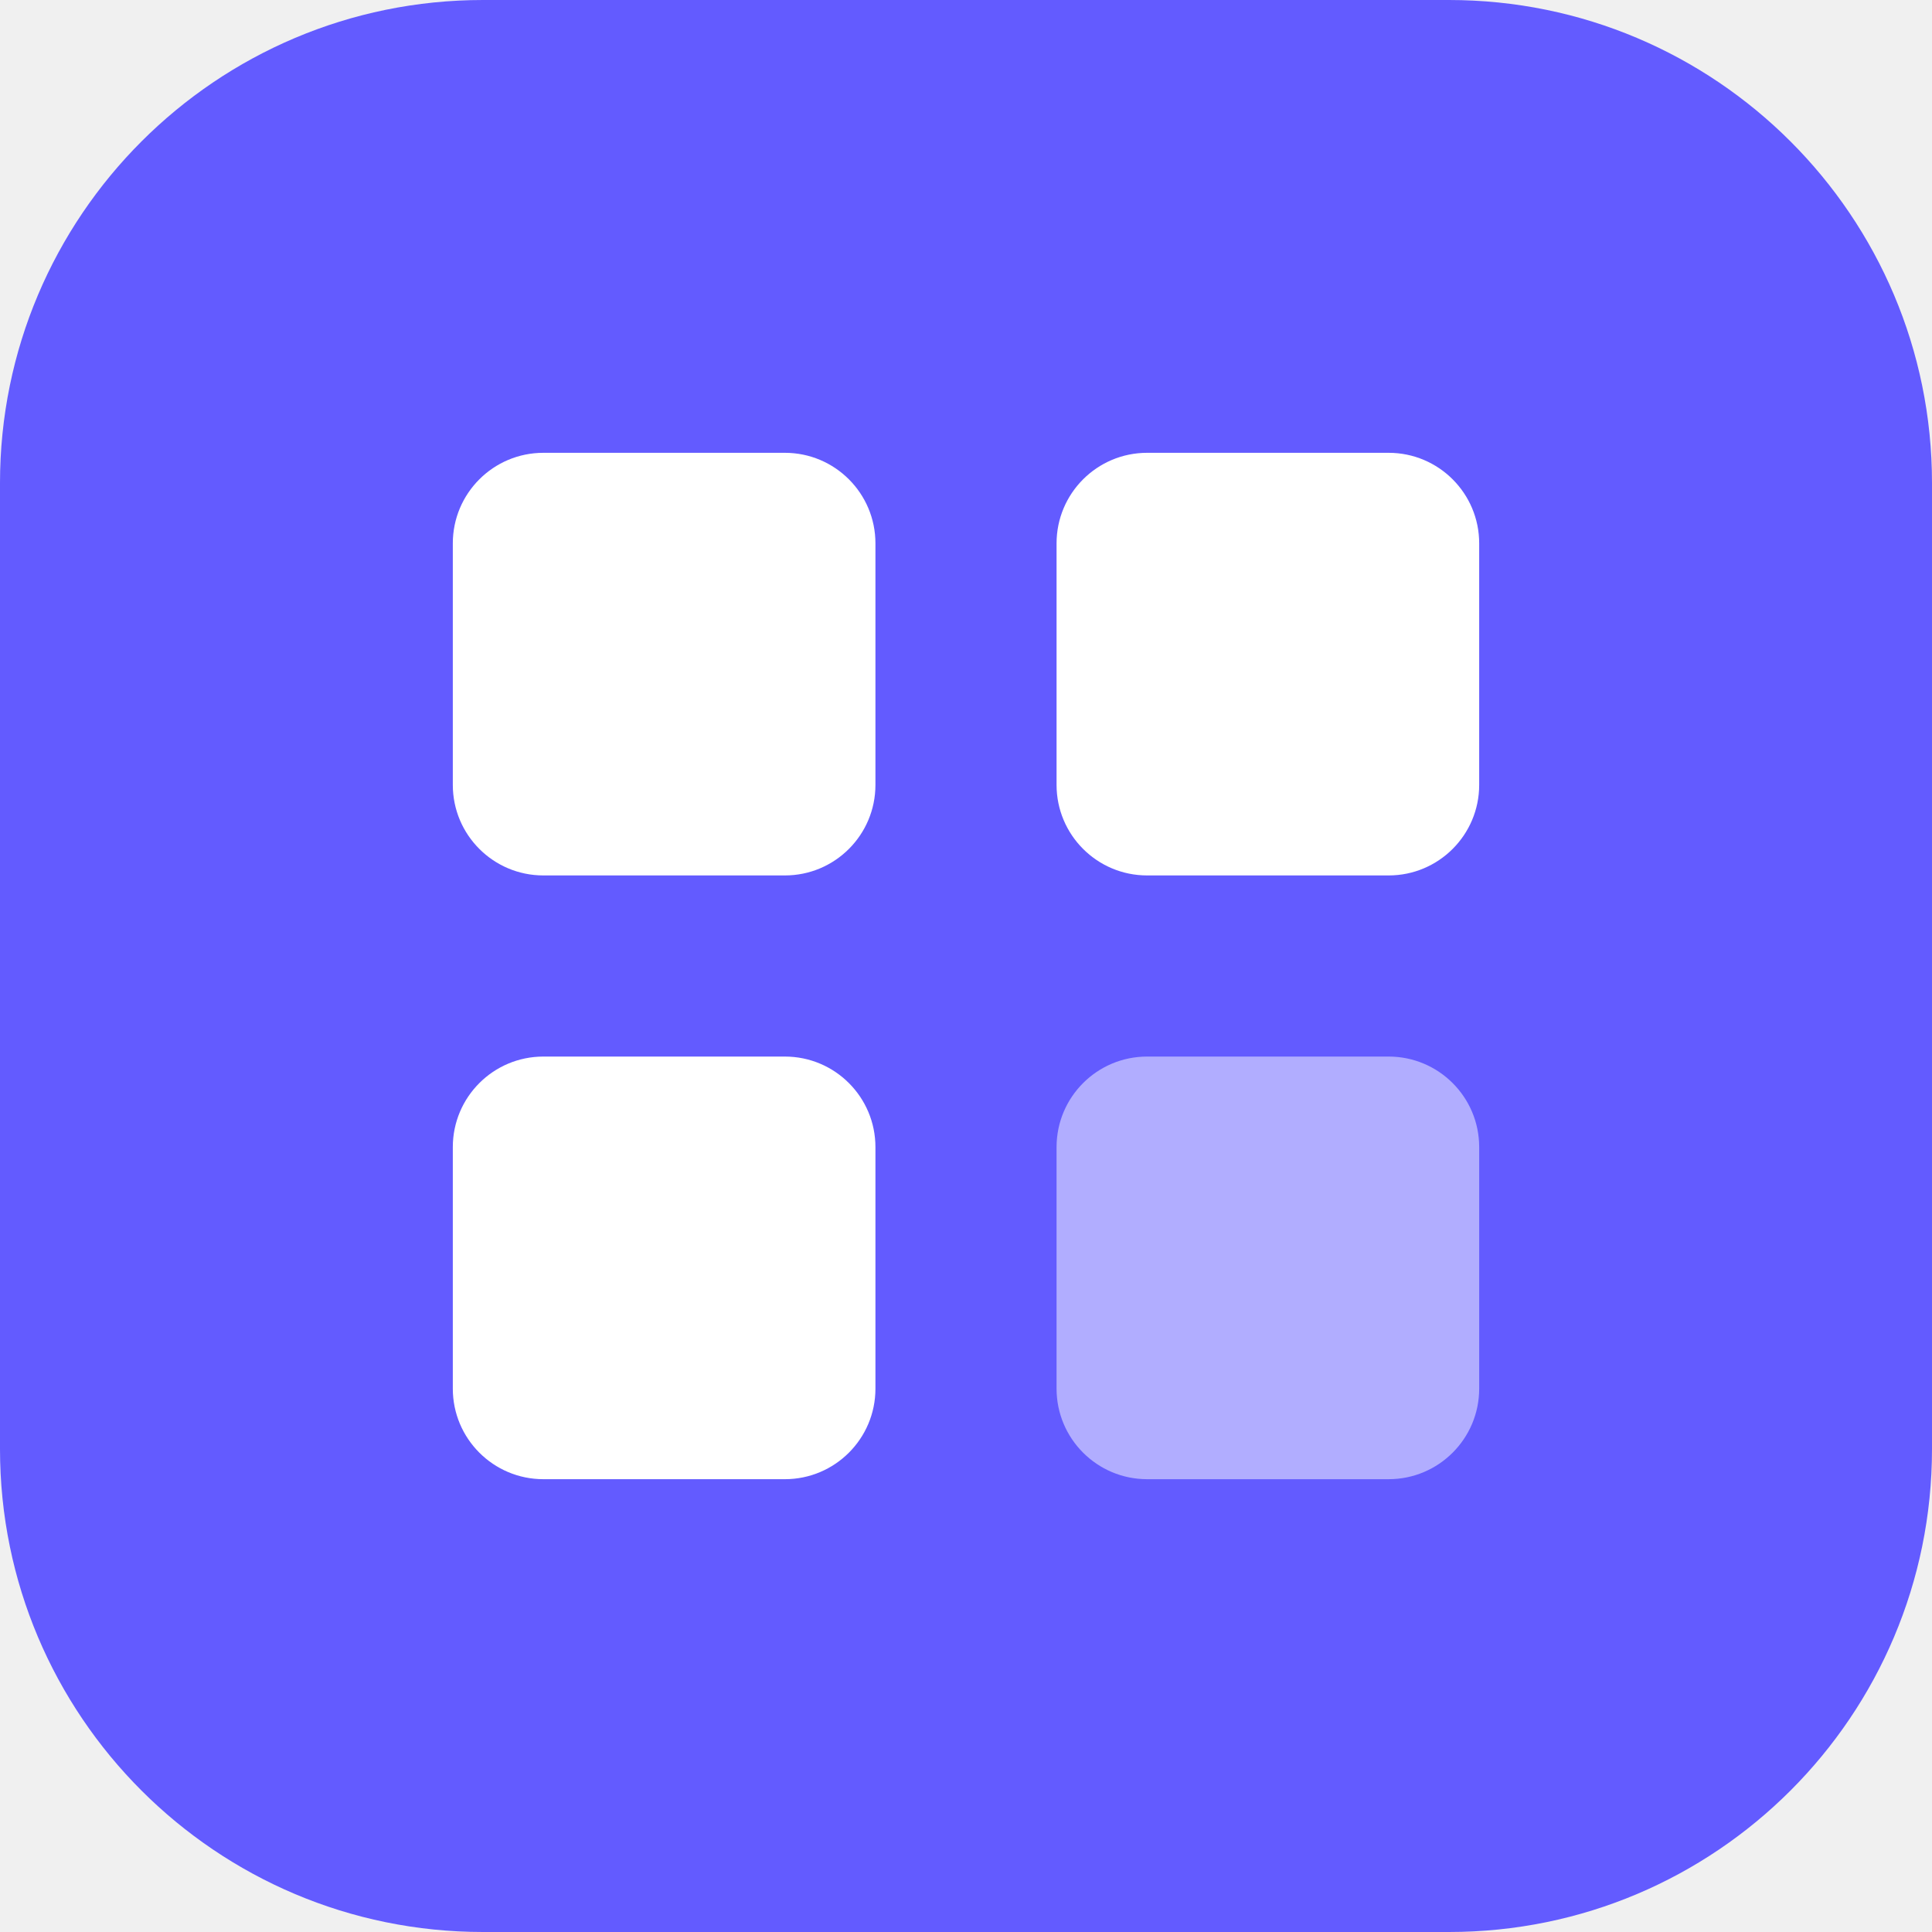
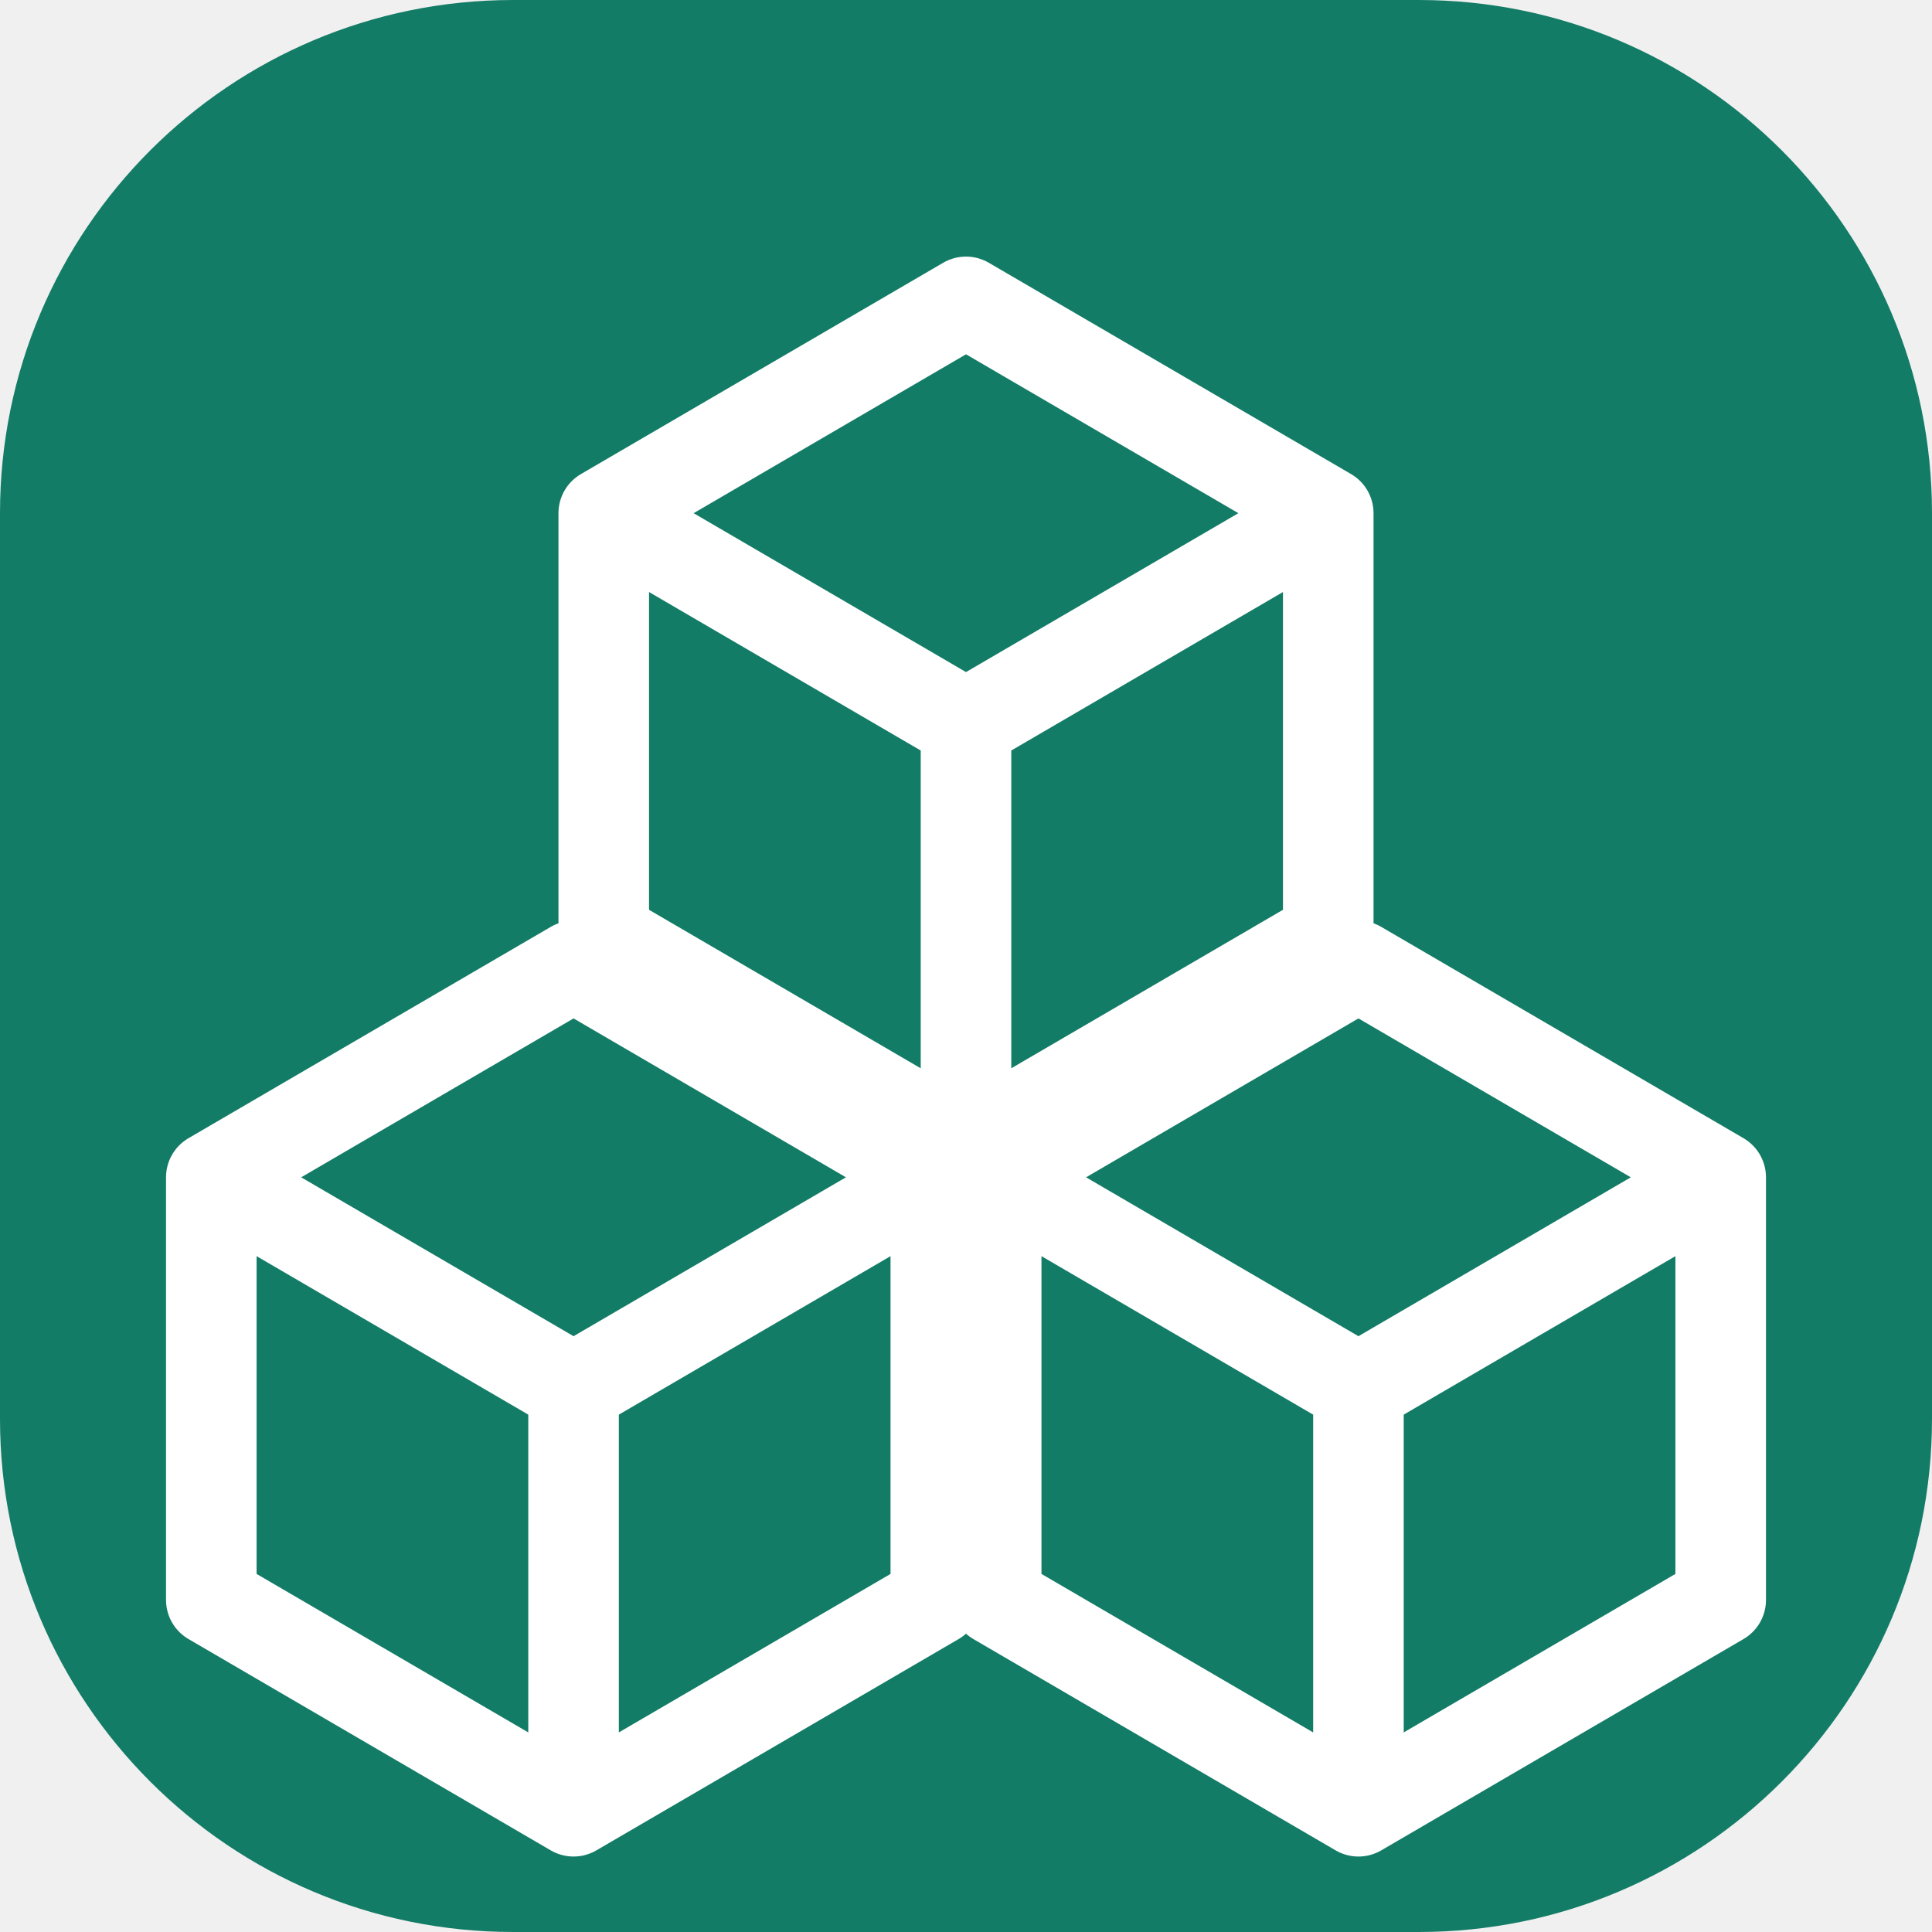
- <svg xmlns="http://www.w3.org/2000/svg" viewBox="0 0 64 64">
-   <rect width="64" height="64" rx="16" fill="#635bff" />
-   <g fill="#fff">
-     <rect x="15" y="15" width="14" height="14" rx="3" />
-     <rect x="35" y="15" width="14" height="14" rx="3" />
-     <rect x="15" y="35" width="14" height="14" rx="3" />
-     <rect x="35" y="35" width="14" height="14" rx="3" opacity=".5" />
+ <svg xmlns="http://www.w3.org/2000/svg" width="64" height="64" viewBox="0 0 64 64">
+   <rect width="64" height="64" rx="17" fill="#137c66" />
+   <g stroke="#fff" stroke-width="3" fill="none" stroke-linejoin="round">
+     <path d="m32 10 12 7v14l-12 7-12-7V17Zm-12 7 12 7 12-7m-12 7v14M19 32 7 39v14l12 7 12-7V39Zm-12 7 12 7 12-7m-12 7v14m26-28-12 7v14l12 7 12-7V39Zm-12 7 12 7 12-7m-12 7v14" />
  </g>
</svg>
